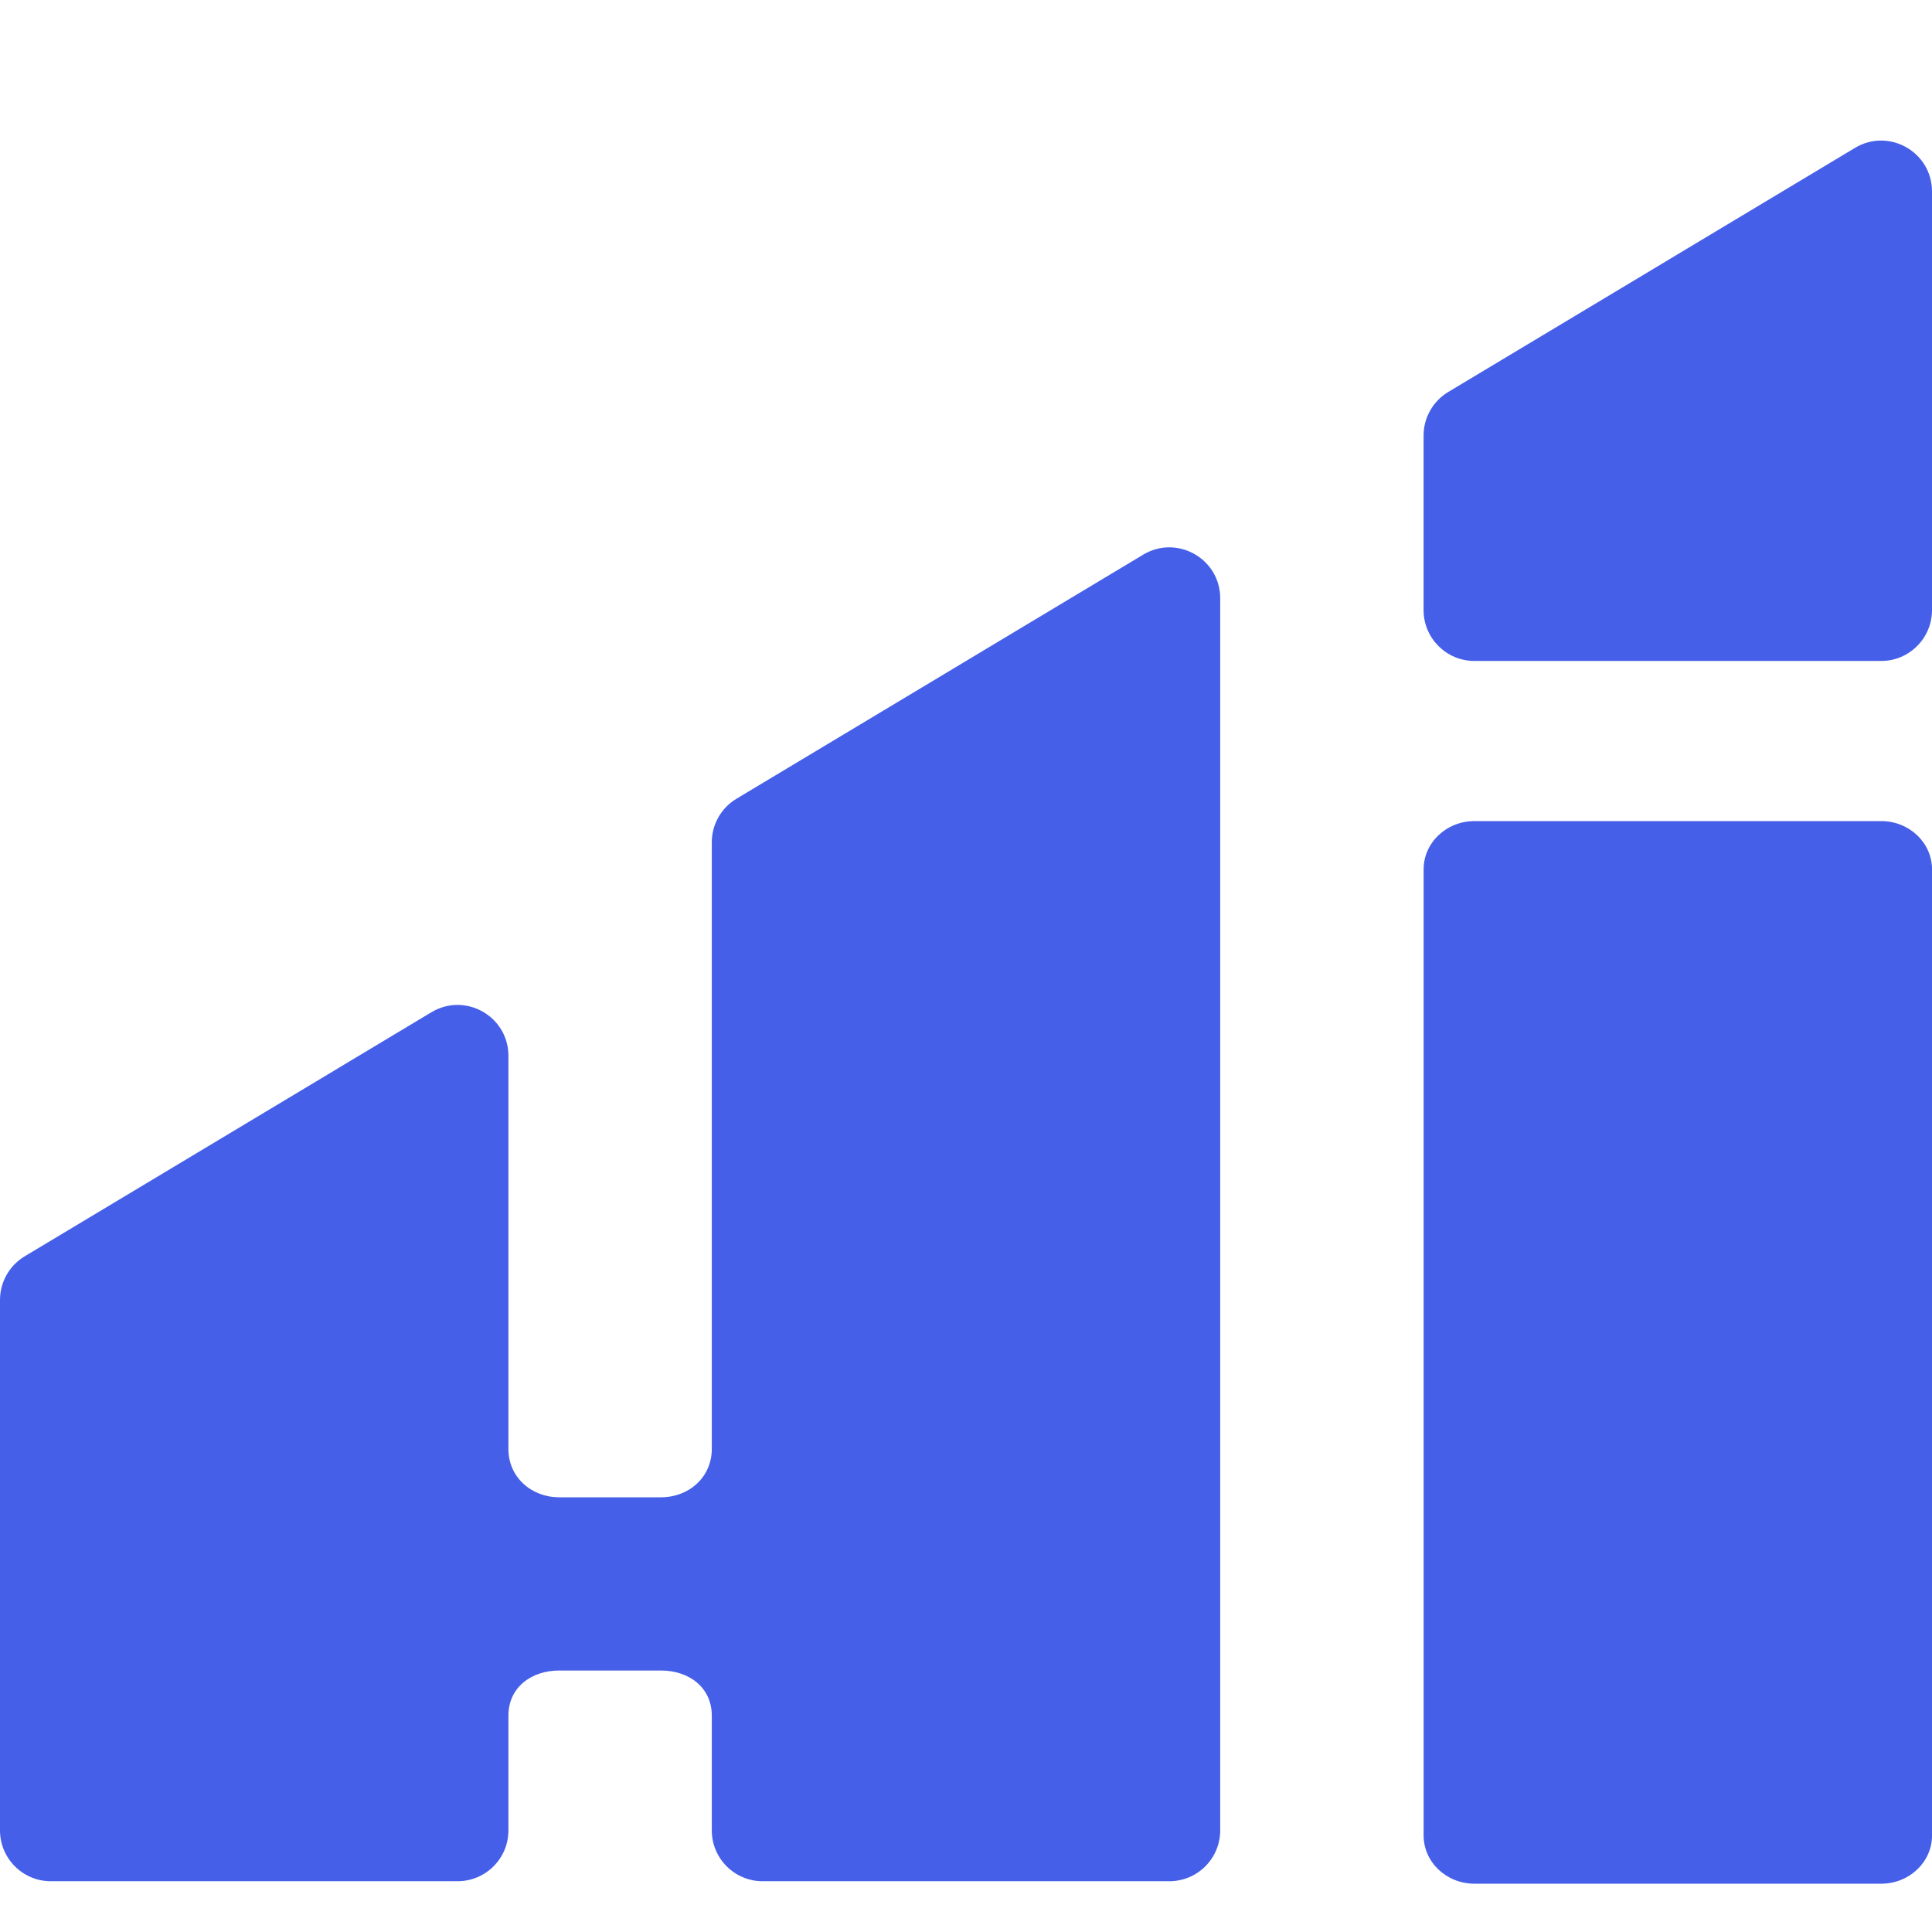
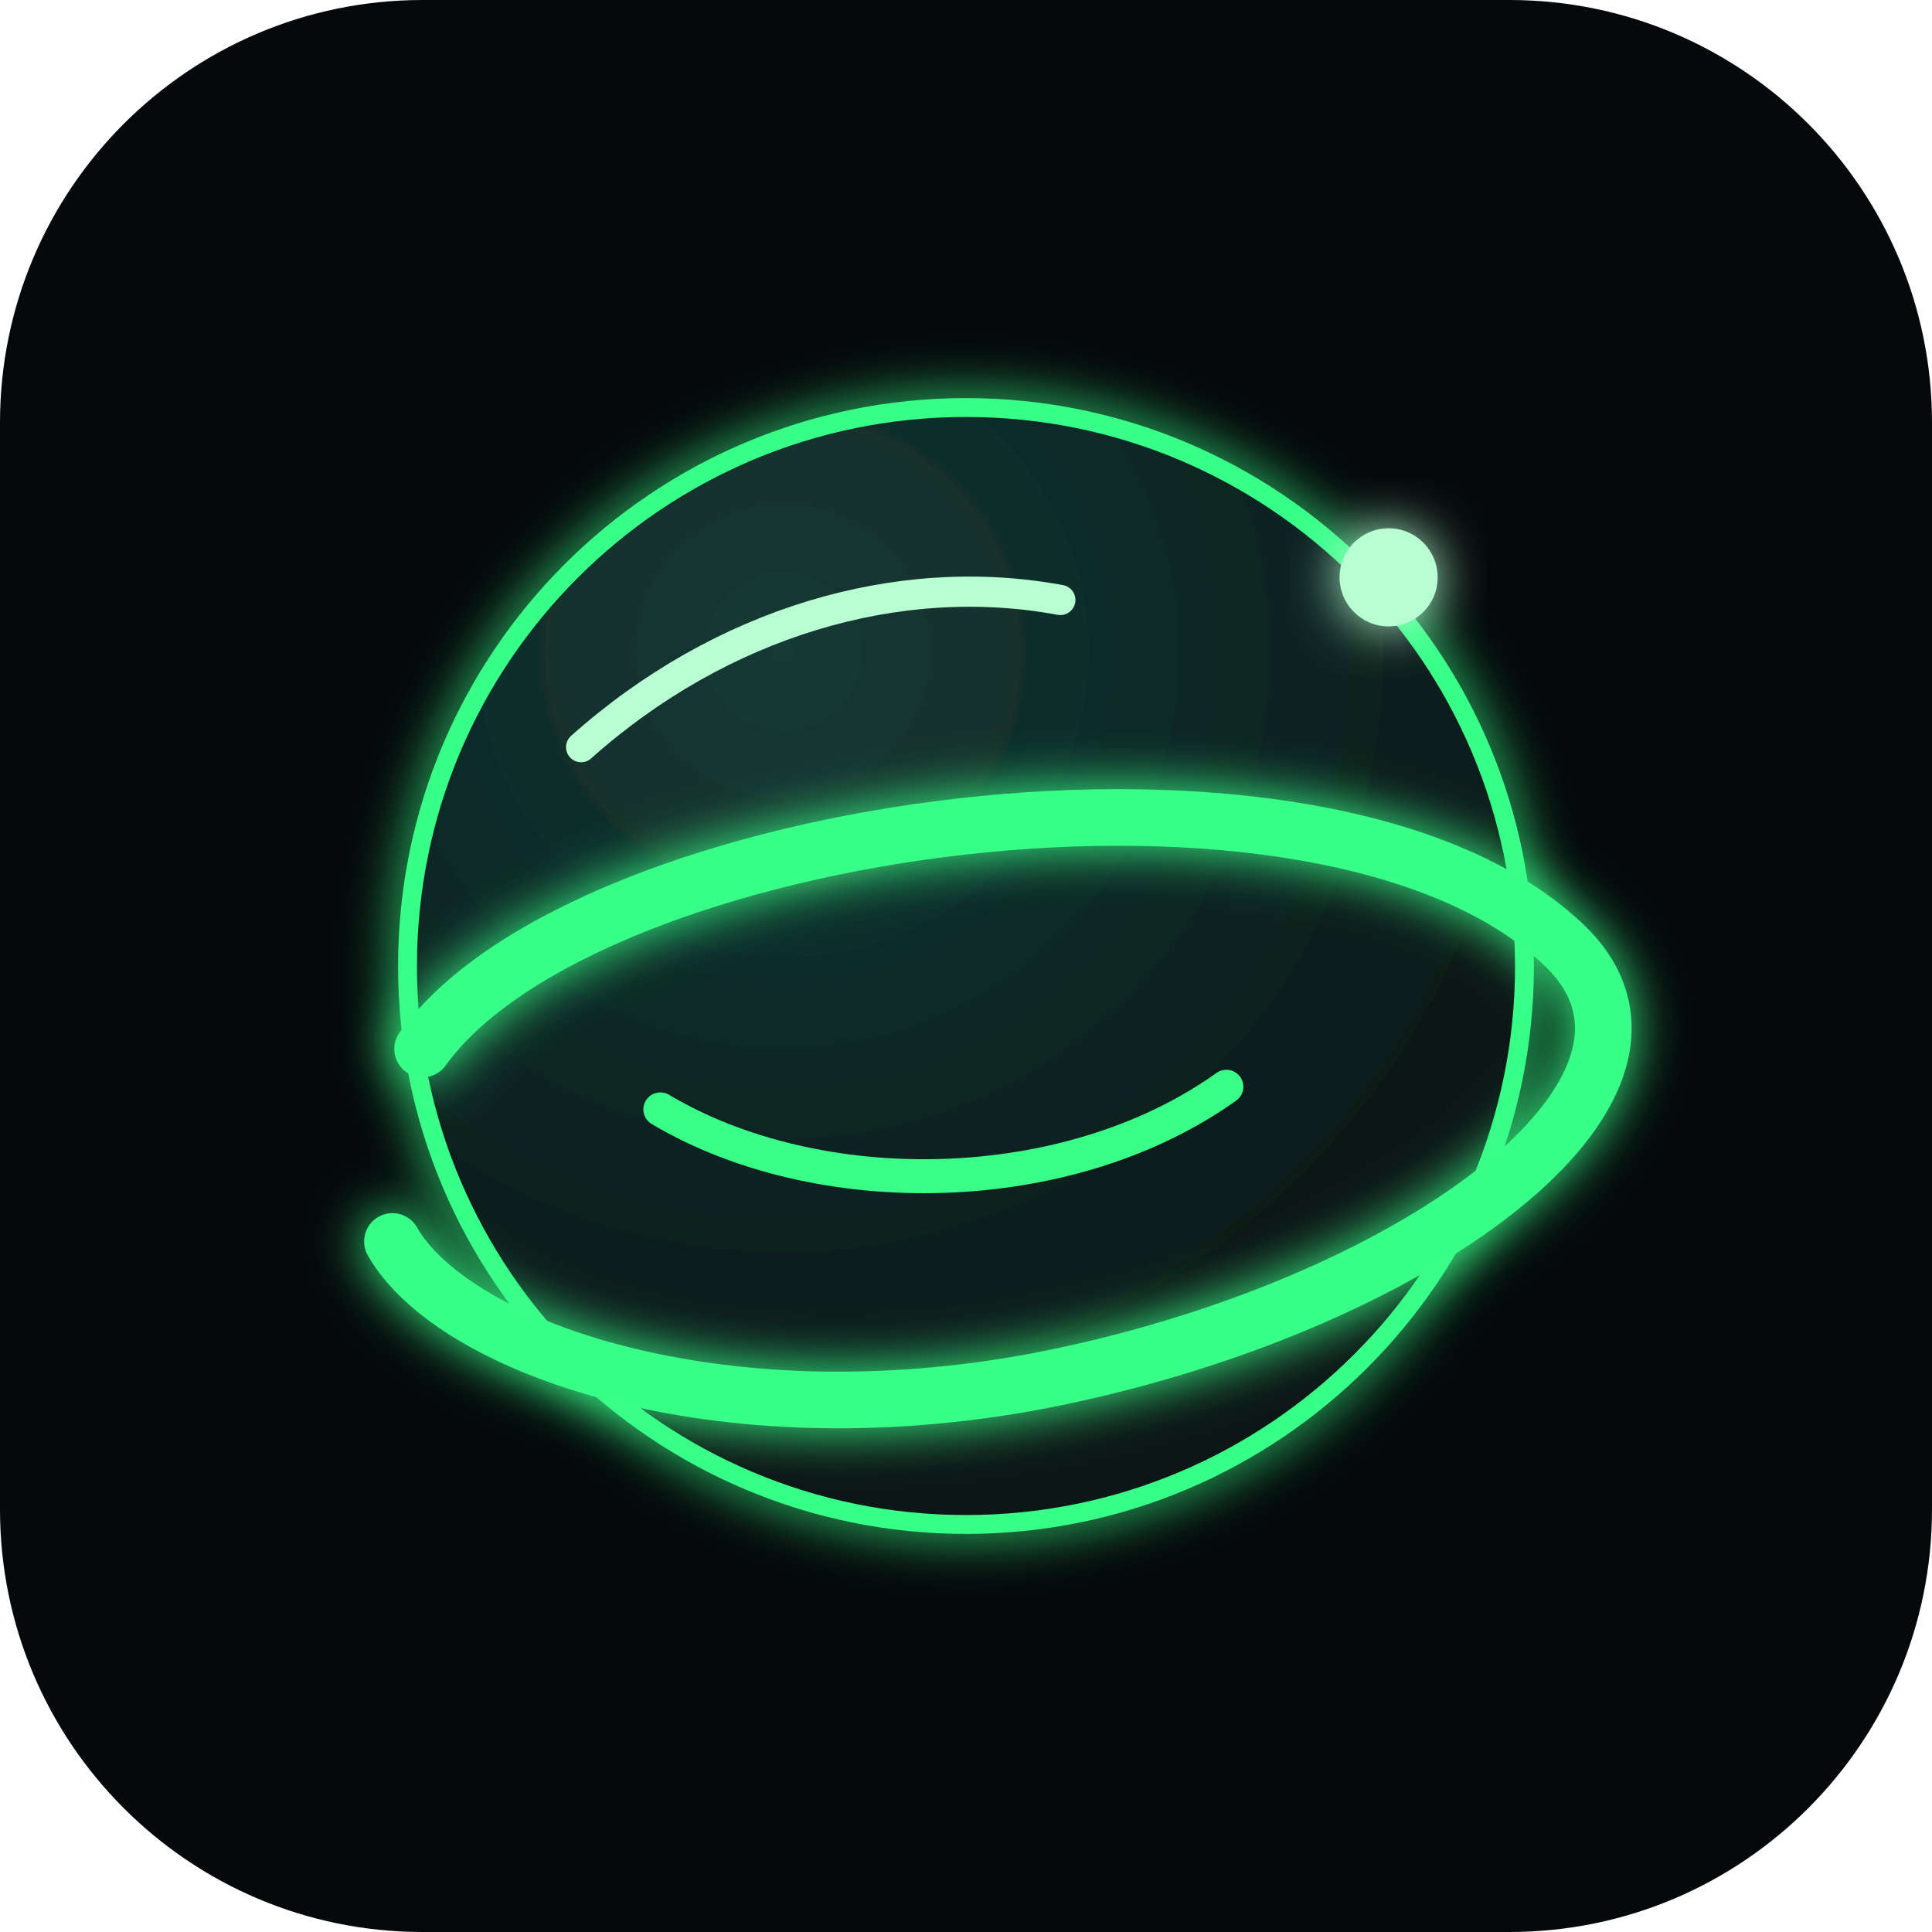
- <svg xmlns="http://www.w3.org/2000/svg" width="64" height="64" viewBox="0 0 64 64" fill="none">
-   <g clip-path="url(#clip0_408_56)">
-     <path d="M47.158 14.428C47.158 13.837 47.468 13.289 47.976 12.984L61.449 4.899C62.572 4.225 64 5.034 64 6.343V20.21C64 21.14 63.246 21.895 62.316 21.895H48.842C47.912 21.895 47.158 21.14 47.158 20.21V14.428Z" fill="#455FE9" />
-     <path fill-rule="evenodd" clip-rule="evenodd" d="M24.397 26.459C23.889 26.764 23.579 27.312 23.579 27.903V43.792L23.579 45.475L23.579 45.476L23.579 48C23.579 48.93 22.825 49.6 21.895 49.6H18.526C17.596 49.6 16.842 48.93 16.842 48V45.475V34.976C16.842 33.667 15.414 32.858 14.291 33.532L0.818 41.617C0.31 41.922 0 42.47 0 43.062V60.634C0 61.564 0.754 62.318 1.684 62.318H15.158C16.088 62.318 16.842 61.564 16.842 60.634V58.949V56.831C16.842 55.901 17.596 55.338 18.526 55.338H21.895C22.825 55.338 23.579 55.901 23.579 56.831V58.949L23.579 60.634C23.579 61.564 24.333 62.318 25.263 62.318H38.737C39.667 62.318 40.421 61.564 40.421 60.634V45.476V43.792V19.818C40.421 18.509 38.993 17.7 37.87 18.374L24.397 26.459Z" fill="#455FE9" />
-     <path d="M47.159 28.8V60.8C47.159 61.684 47.913 62.4 48.843 62.4H62.317C63.247 62.4 64.001 61.684 64.001 60.8V28.8C64.001 27.916 63.247 27.2 62.317 27.2H48.843C47.913 27.2 47.159 27.916 47.159 28.8Z" fill="#455FE9" />
-   </g>
+ <svg xmlns="http://www.w3.org/2000/svg" width="512" height="512" viewBox="0 0 512 512" fill="none">
  <defs>
- 
- </defs>
+     <radialGradient id="planet" cx="0" cy="0" r="1" gradientUnits="userSpaceOnUse" gradientTransform="translate(208 174) rotate(52) scale(290)">
+       <stop stop-color="#153A35" />
+       <stop offset="1" stop-color="#05090B" />
+     </radialGradient>
+     <filter id="glow" x="-50%" y="-50%" width="200%" height="200%">
+       <feGaussianBlur stdDeviation="7" result="blur" />
+       <feMerge>
+         <feMergeNode in="blur" />
+         <feMergeNode in="SourceGraphic" />
+       </feMerge>
+     </filter>
+   </defs>
+   <rect width="512" height="512" rx="112" fill="#05090B" />
+   <circle cx="256" cy="256" r="148" fill="url(#planet)" stroke="#39FF88" stroke-width="5" filter="url(#glow)" />
+   <path d="M112 278C155 218 350 190 414 250C455 288 374 347 275 366C190 382 120 357 104 329" stroke="#39FF88" stroke-width="15" stroke-linecap="round" filter="url(#glow)" />
+   <path d="M154 198C191 165 238 151 281 159" stroke="#B7FFD3" stroke-width="8" stroke-linecap="round" />
+   <path d="M175 294C217 319 283 318 325 288" stroke="#39FF88" stroke-width="9" stroke-linecap="round" />
+   <circle cx="368" cy="153" r="13" fill="#B7FFD3" filter="url(#glow)" />
</svg>
